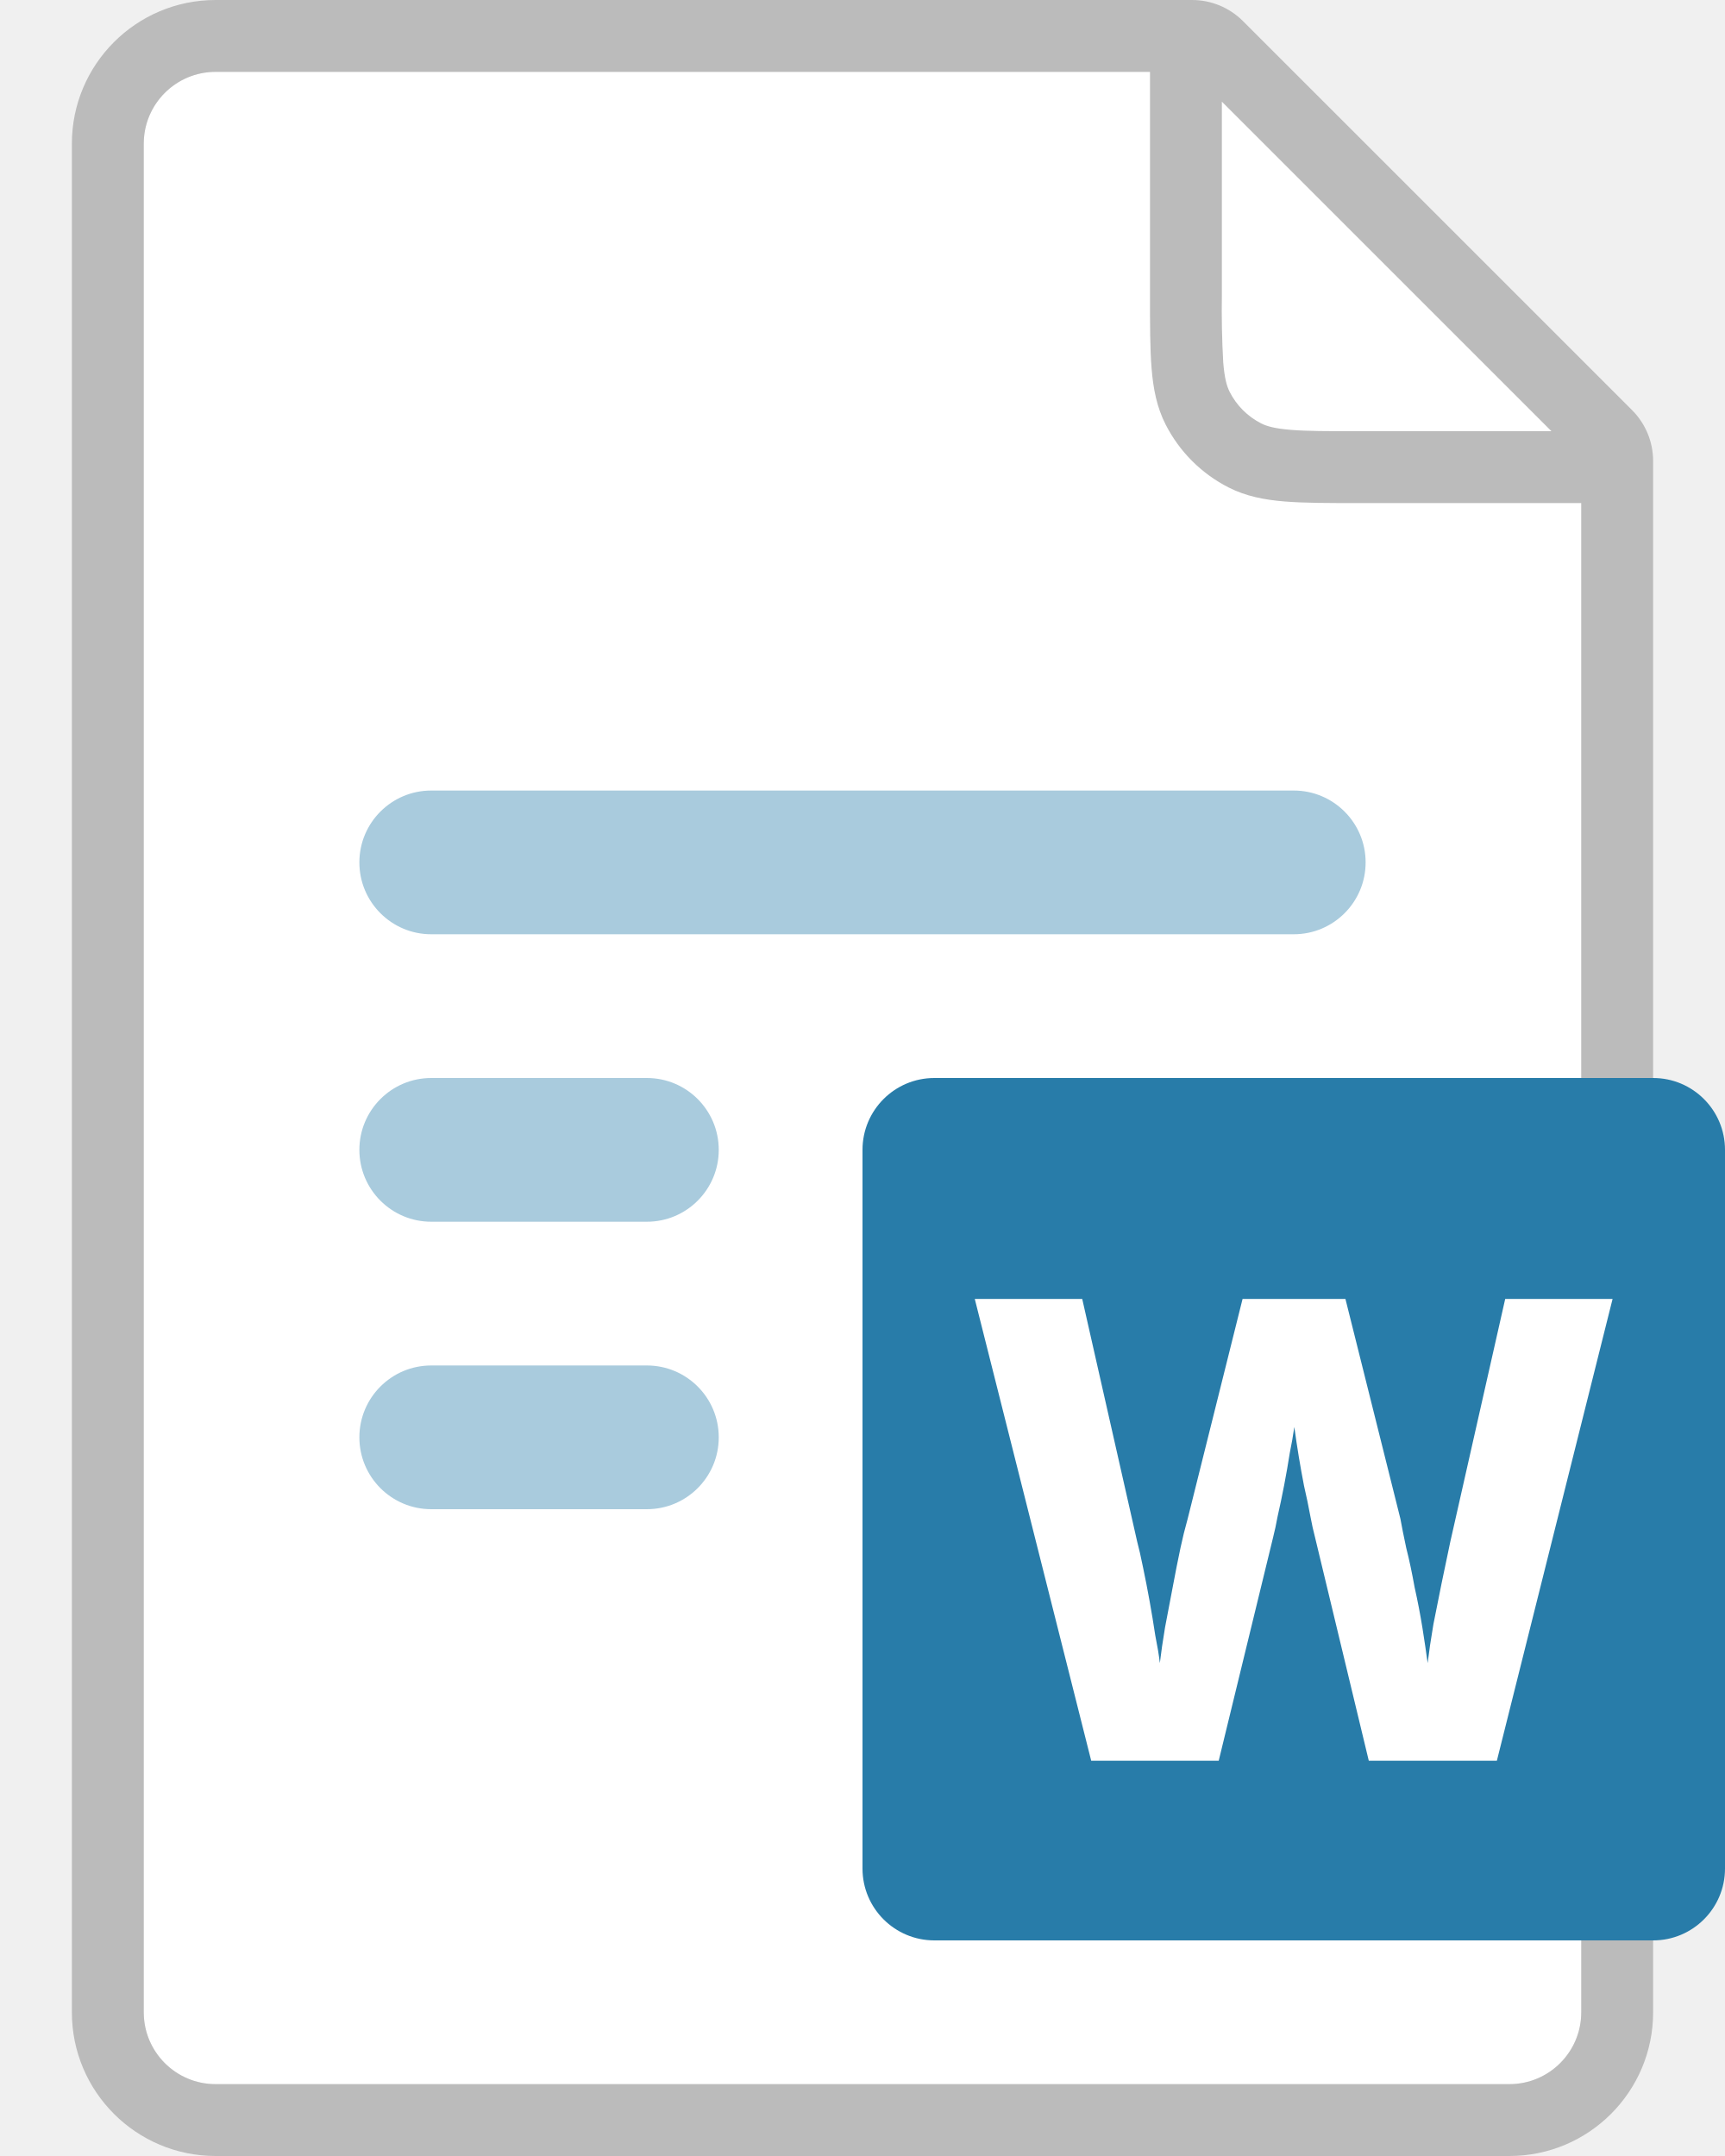
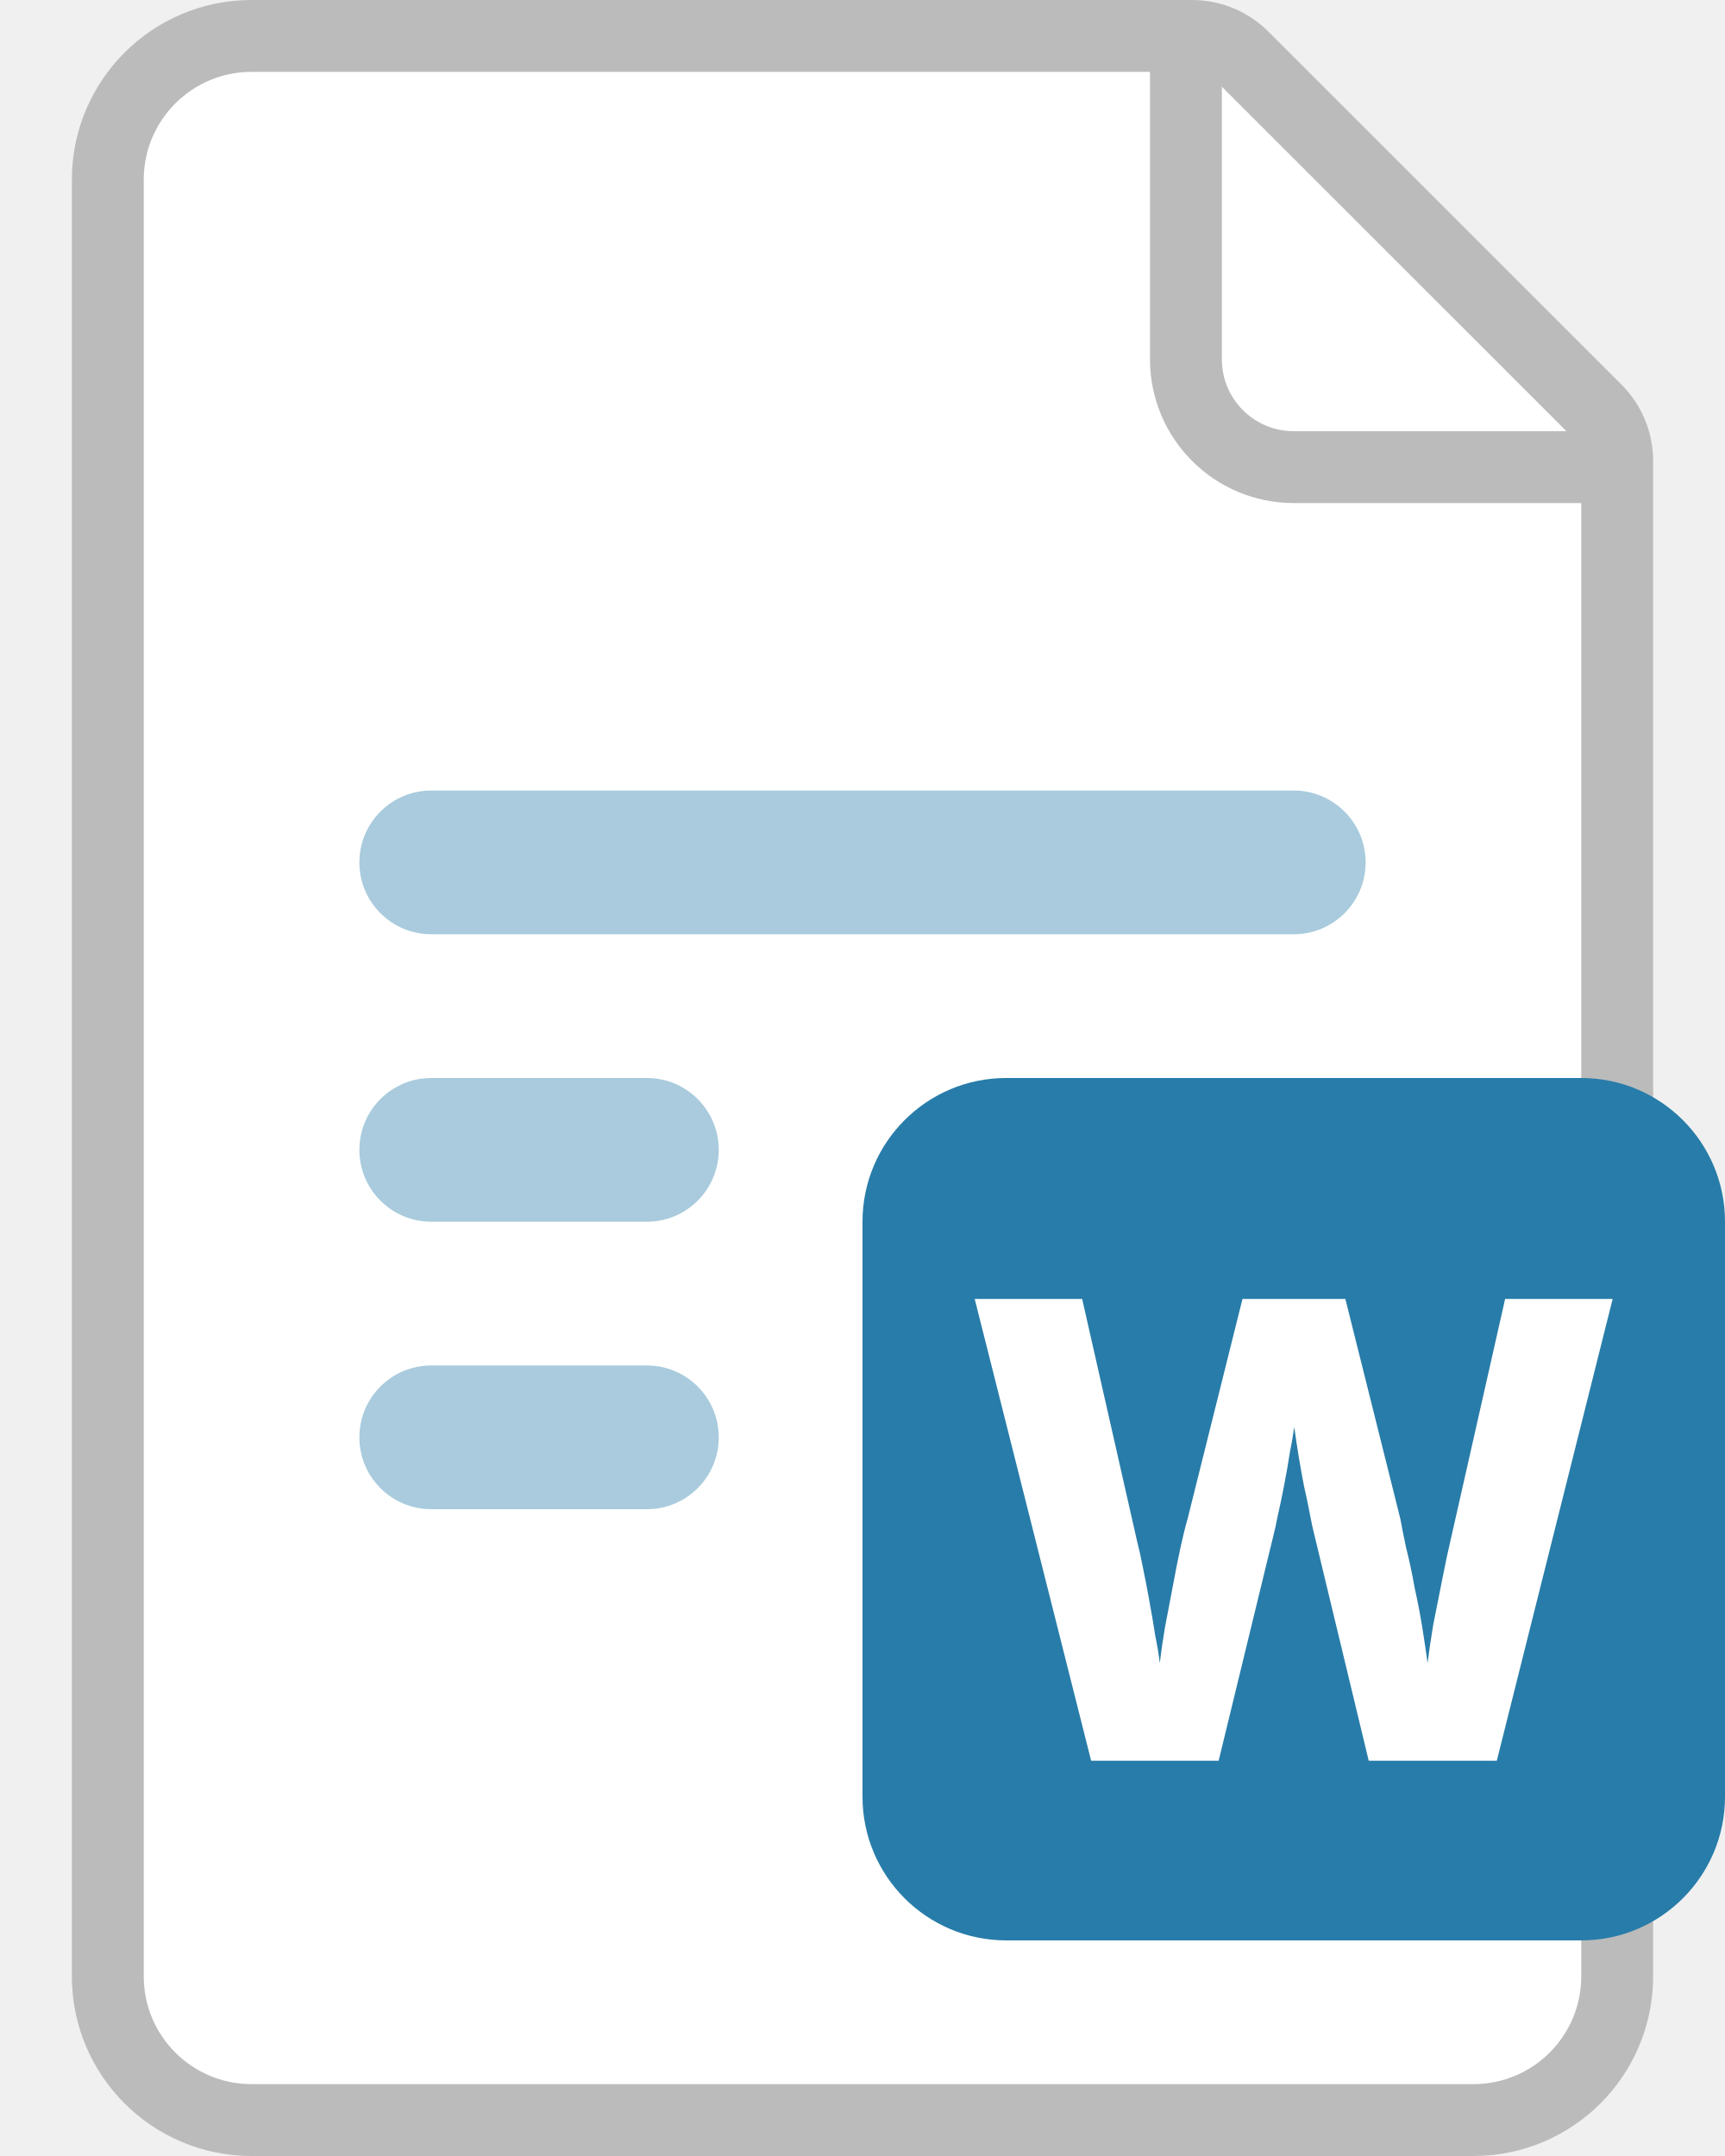
- <svg xmlns="http://www.w3.org/2000/svg" width="24" height="30" fill="none" viewBox="0 0 24 30">
-   <path fill="#fff" d="M22 6.414 16.586 1H3a1 1 0 0 0-1 1v26a1 1 0 0 0 1 1h18a1 1 0 0 0 1-1V6.414Z" />
-   <path fill="#BBB" d="M1 2v26a2 2 0 0 0 2 2h18a2 2 0 0 0 2-2V6.414a1 1 0 0 0-.293-.707L17.293.293A1 1 0 0 0 16.586 0H3a2 2 0 0 0-2 2Zm21 5v21a1 1 0 0 1-1 1H3a1 1 0 0 1-1-1V2a1 1 0 0 1 1-1h13v3.12c0 .403 0 .735.022 1.006.023.281.072.54.196.782a2 2 0 0 0 .874.874c.243.124.501.173.782.196.27.022.603.022 1.005.022H22Zm-.414-1H18.9c-.428 0-.72 0-.944-.019-.22-.018-.332-.05-.41-.09a1 1 0 0 1-.437-.437c-.04-.078-.072-.19-.09-.41A12.916 12.916 0 0 1 17 4.1V1.414L21.586 6Z" />
-   <path fill="#A9CBDD" d="M5 16a1 1 0 0 0 1 1h3a1 1 0 1 0 0-2H6a1 1 0 0 0-1 1Zm0 4a1 1 0 0 0 1 1h3a1 1 0 1 0 0-2H6a1 1 0 0 0-1 1Zm0-8a1 1 0 0 0 1 1h12a1 1 0 1 0 0-2H6a1 1 0 0 0-1 1Z" />
-   <path fill="#287CA9" d="M12 16v10a1 1 0 0 0 1 1h10a1 1 0 0 0 1-1V16a1 1 0 0 0-1-1H13a1 1 0 0 0-1 1Z" />
-   <path fill="#fff" d="m22.436 18.074-1.61 6.426h-1.782l-.747-3.105a4.067 4.067 0 0 1-.064-.288 9.455 9.455 0 0 0-.09-.432 14.653 14.653 0 0 1-.135-.819 5.93 5.93 0 0 1-.063.36 13.24 13.24 0 0 1-.171.891 4.067 4.067 0 0 1-.062.288l-.756 3.105h-1.774l-1.62-6.426h1.495l.764 3.375c.024.09.052.21.082.36a16.682 16.682 0 0 1 .17.945c.03.15.052.28.064.387.017-.144.041-.309.072-.495l.108-.567c.035-.192.072-.372.107-.54a6.34 6.34 0 0 1 .1-.405l.764-3.06h1.431l.765 3.06c.018.102.045.237.081.405.043.168.081.351.117.55.043.191.079.38.109.566.03.186.053.348.072.486.018-.15.044-.33.08-.54a65.79 65.79 0 0 1 .234-1.143l.765-3.384h1.494Z" />
+ <svg xmlns="http://www.w3.org/2000/svg" width="24" height="30" viewBox="0 0 24 30" fill="none">
+   <path d="M1.5 2.5a2 2 0 0 1 2-2h13.086a1 1 0 0 1 .707.293l4.915 4.914a1 1 0 0 1 .292.707V27.5a2 2 0 0 1-2 2h-17a2 2 0 0 1-2-2z" fill="#fff" stroke="#BBB" />
+   <path d="M16.5.5V5A1.5 1.5 0 0 0 18 6.5h4.5" stroke="#BBB" />
+   <rect x="5" y="19" width="5" height="2" rx="1" fill="#A9CBDD" />
+   <rect x="5" y="15" width="5" height="2" rx="1" fill="#A9CBDD" />
+   <rect x="5" y="11" width="14" height="2" rx="1" fill="#A9CBDD" />
+   <rect x="12" y="15" width="12" height="12" rx="2" fill="#287CA9" />
+   <path d="M22.437 18.074 20.825 24.5h-1.782l-.747-3.105a4 4 0 0 1-.064-.288 10 10 0 0 0-.09-.432 15 15 0 0 1-.135-.819 6 6 0 0 1-.062.36 13 13 0 0 1-.171.891 4 4 0 0 1-.064.288l-.755 3.105h-1.774l-1.62-6.426h1.495l.765 3.375q.036.135.08.36.045.216.09.468.045.243.081.477.046.226.064.387.025-.216.072-.495l.108-.567q.053-.288.107-.54.055-.252.1-.405l.764-3.06h1.431l.765 3.06q.027.153.081.405.064.252.117.55.064.287.109.566.044.279.072.486.027-.225.08-.54.063-.324.127-.639.063-.324.107-.504l.765-3.384z" fill="#fff" />
</svg>
